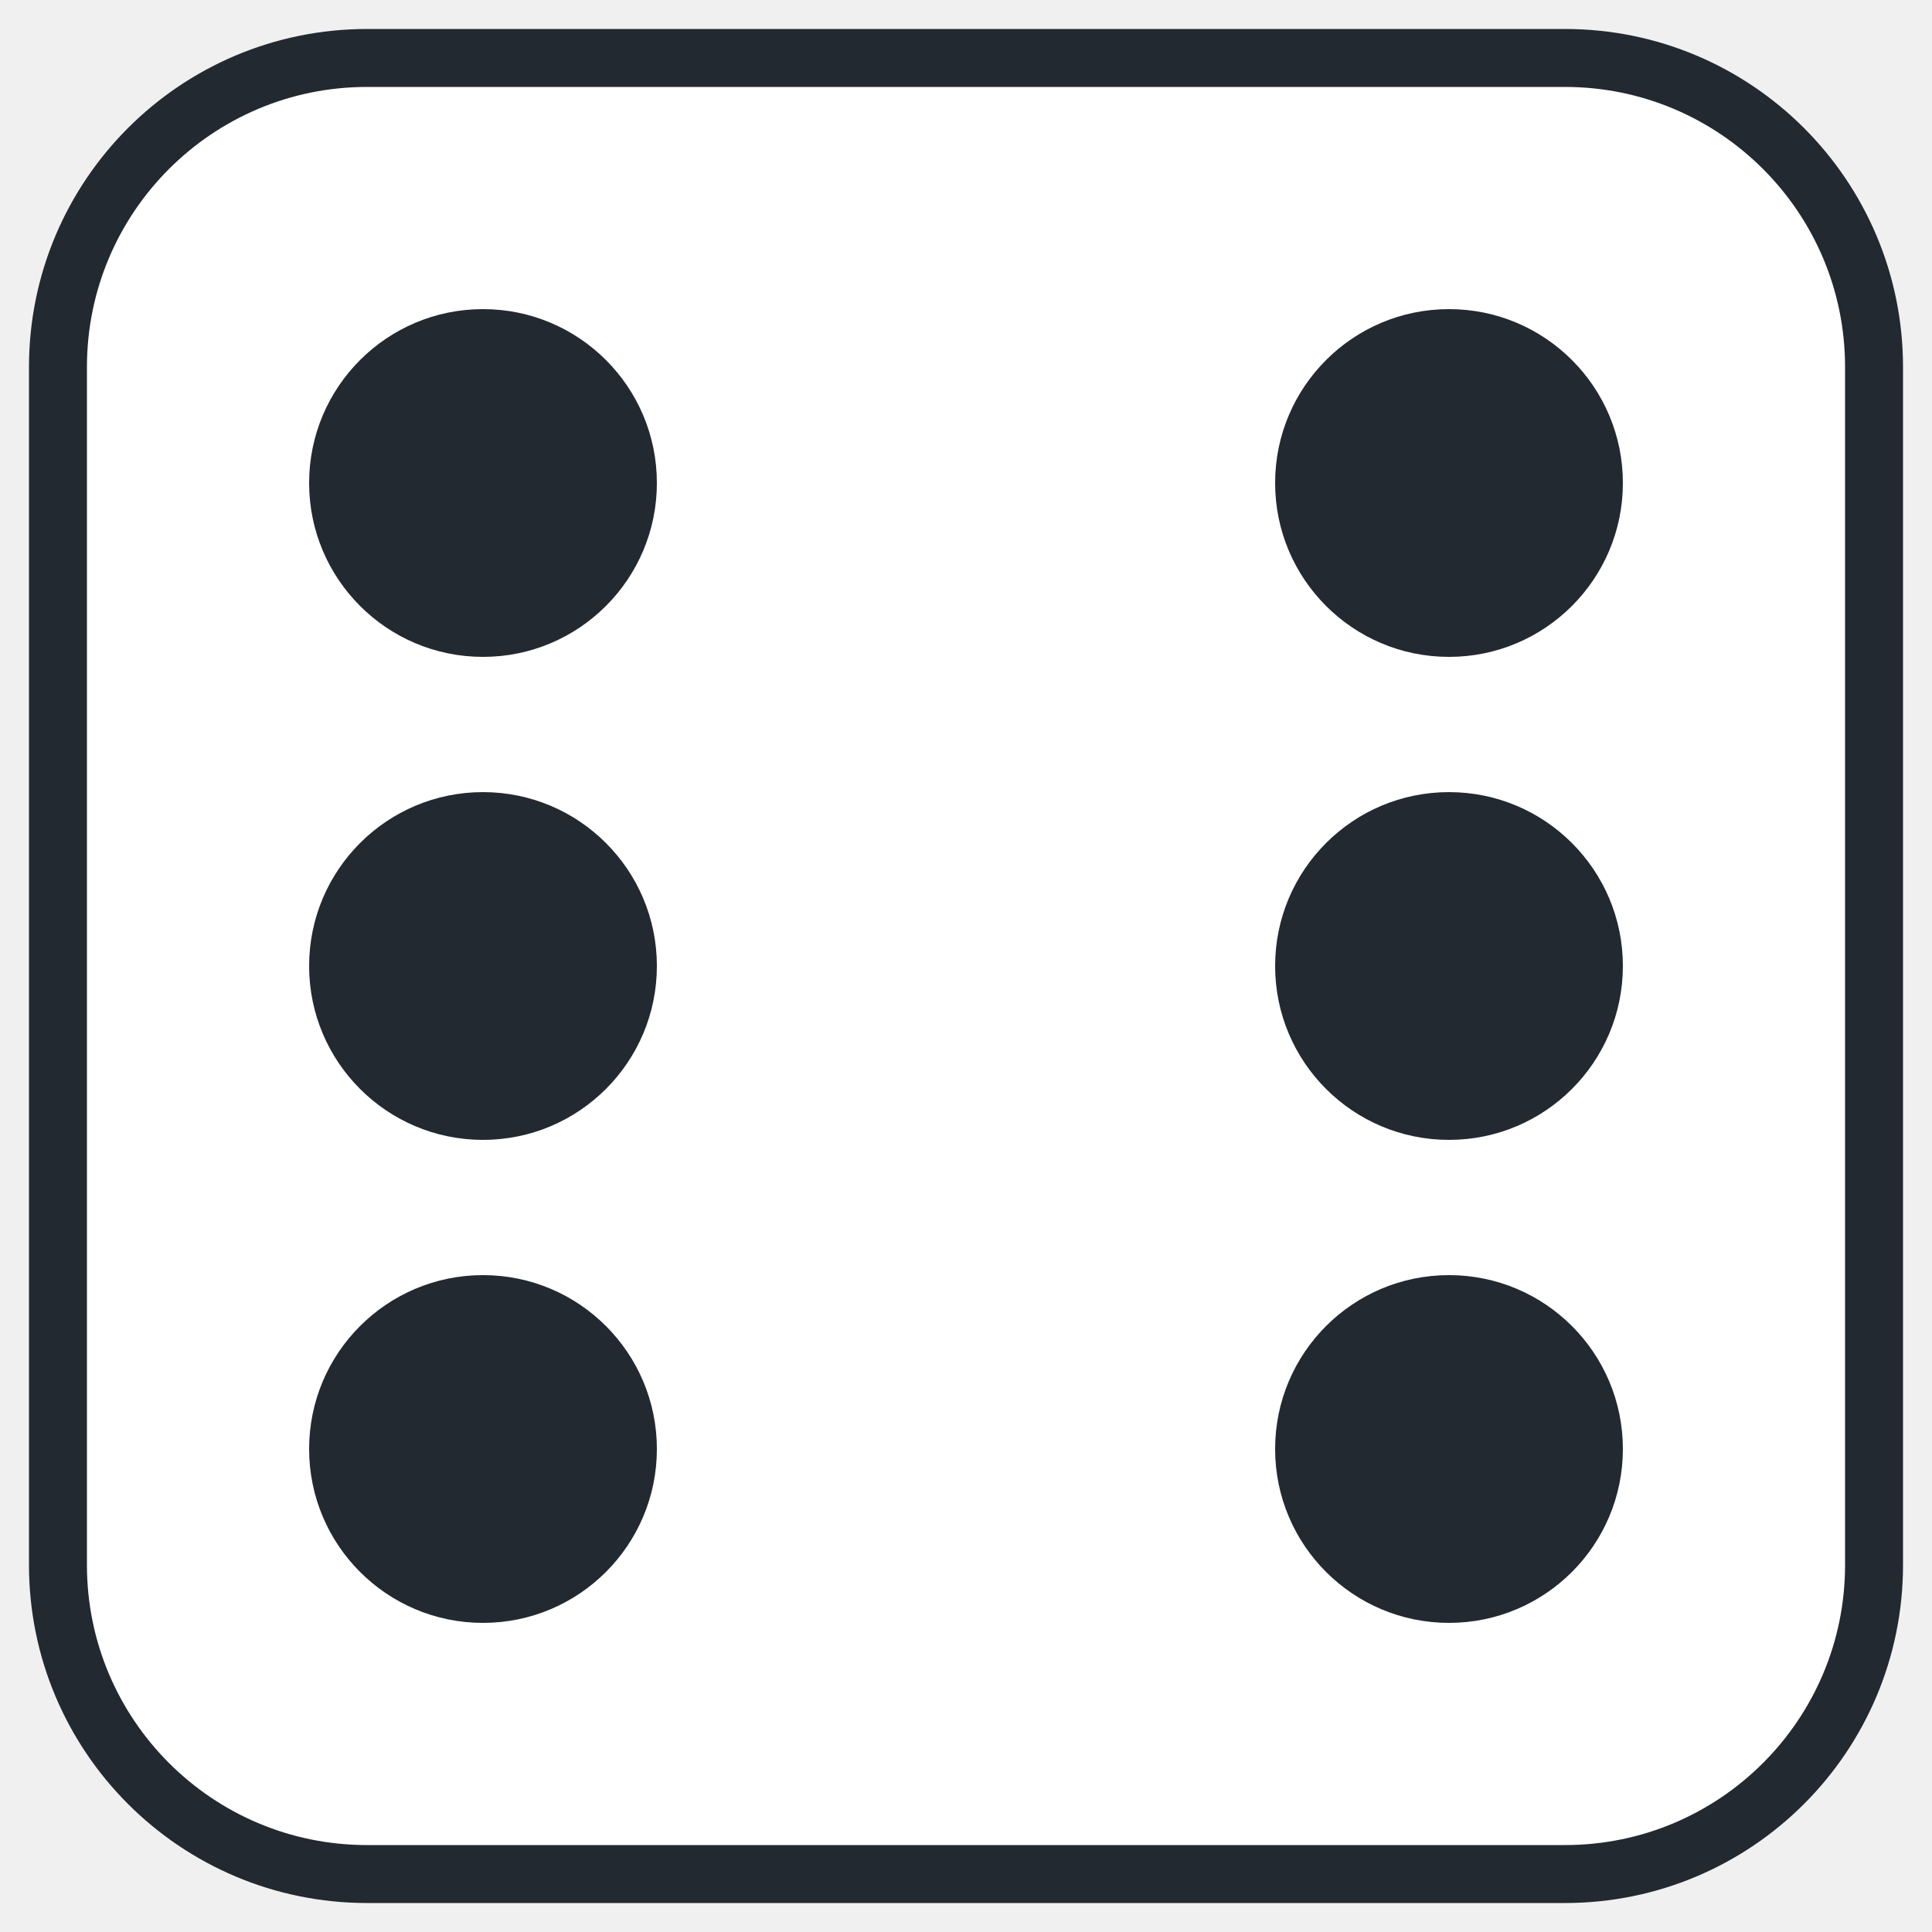
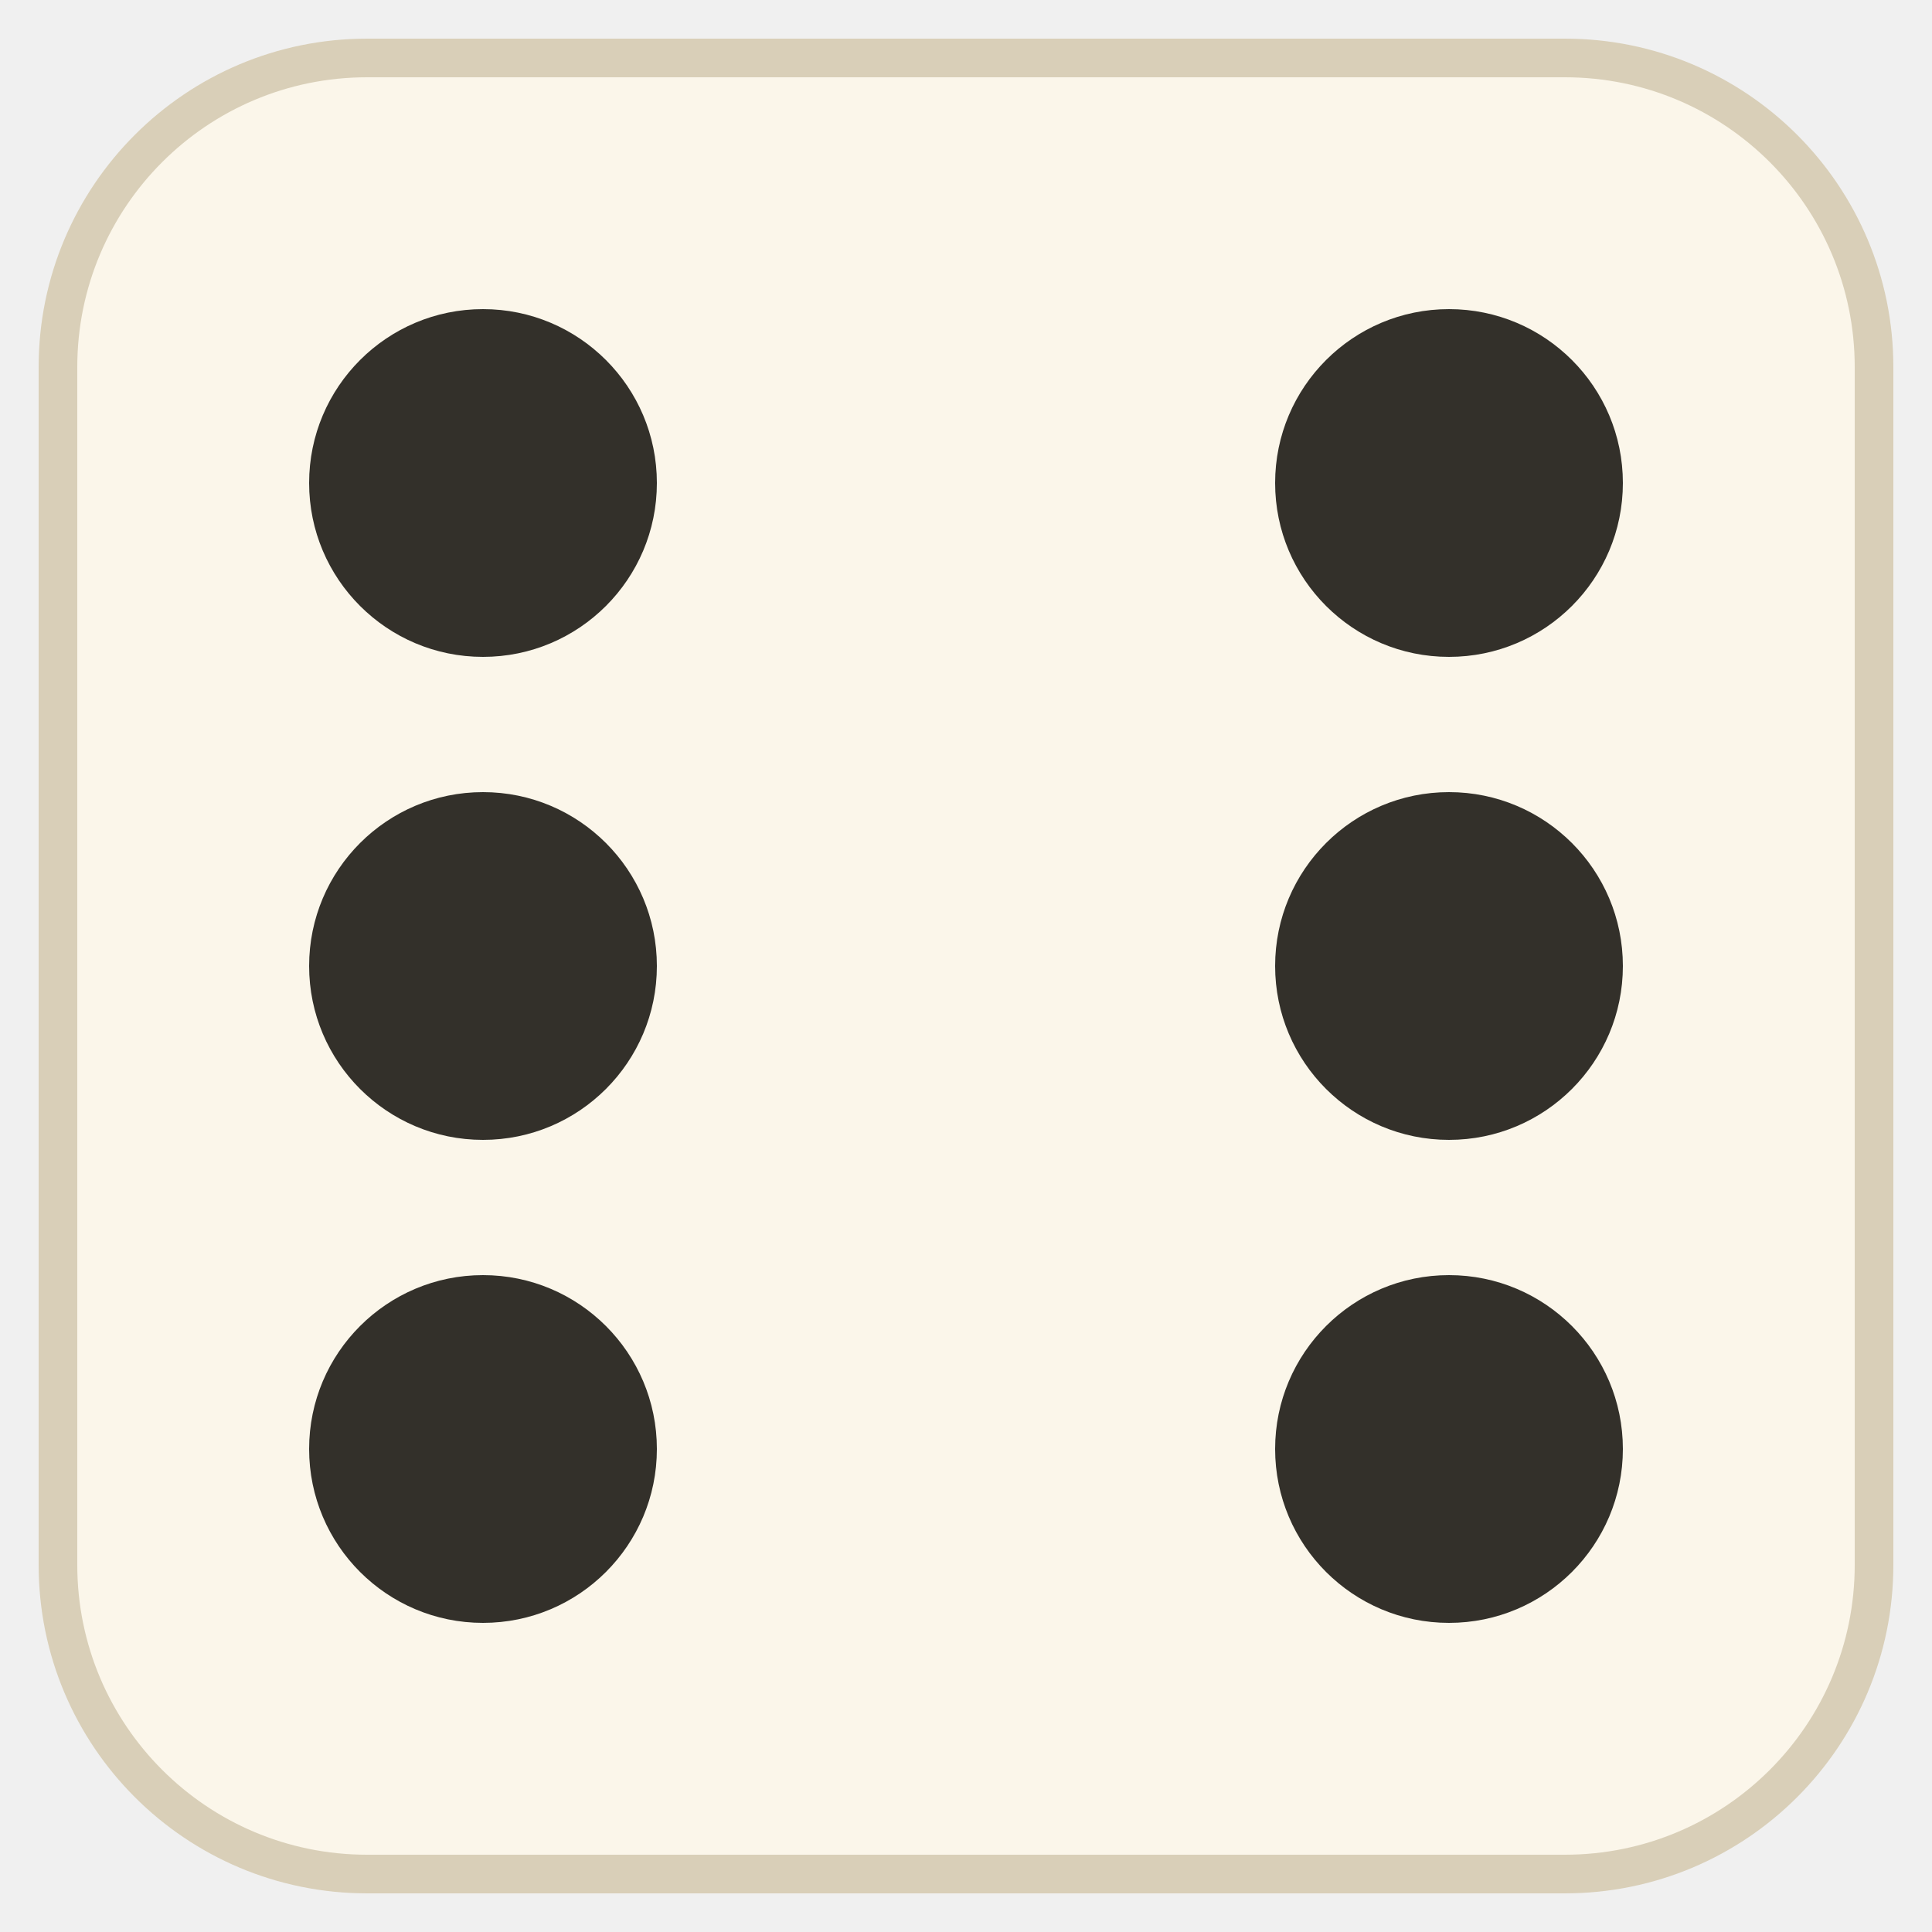
<svg xmlns="http://www.w3.org/2000/svg" viewBox="0 0 100 100">
-   <rect x="3" y="3" width="94" height="94" rx="16" fill="#fff" stroke="#232931" stroke-width="3" />
-   <circle cx="25" cy="25" r="9" fill="#232931" />
-   <circle cx="75" cy="25" r="9" fill="#232931" />
-   <circle cx="25" cy="50" r="9" fill="#232931" />
-   <circle cx="75" cy="50" r="9" fill="#232931" />
-   <circle cx="25" cy="75" r="9" fill="#232931" />
-   <circle cx="75" cy="75" r="9" fill="#232931" />
+   <rect x="3" y="3" width="94" height="94" rx="16" fill="#fbf6ea" stroke="#d9cfb8" stroke-width="2" />
+   <circle cx="25" cy="25" r="9" fill="#33302a" />
+   <circle cx="75" cy="25" r="9" fill="#33302a" />
+   <circle cx="25" cy="50" r="9" fill="#33302a" />
+   <circle cx="75" cy="50" r="9" fill="#33302a" />
+   <circle cx="25" cy="75" r="9" fill="#33302a" />
+   <circle cx="75" cy="75" r="9" fill="#33302a" />
</svg>
